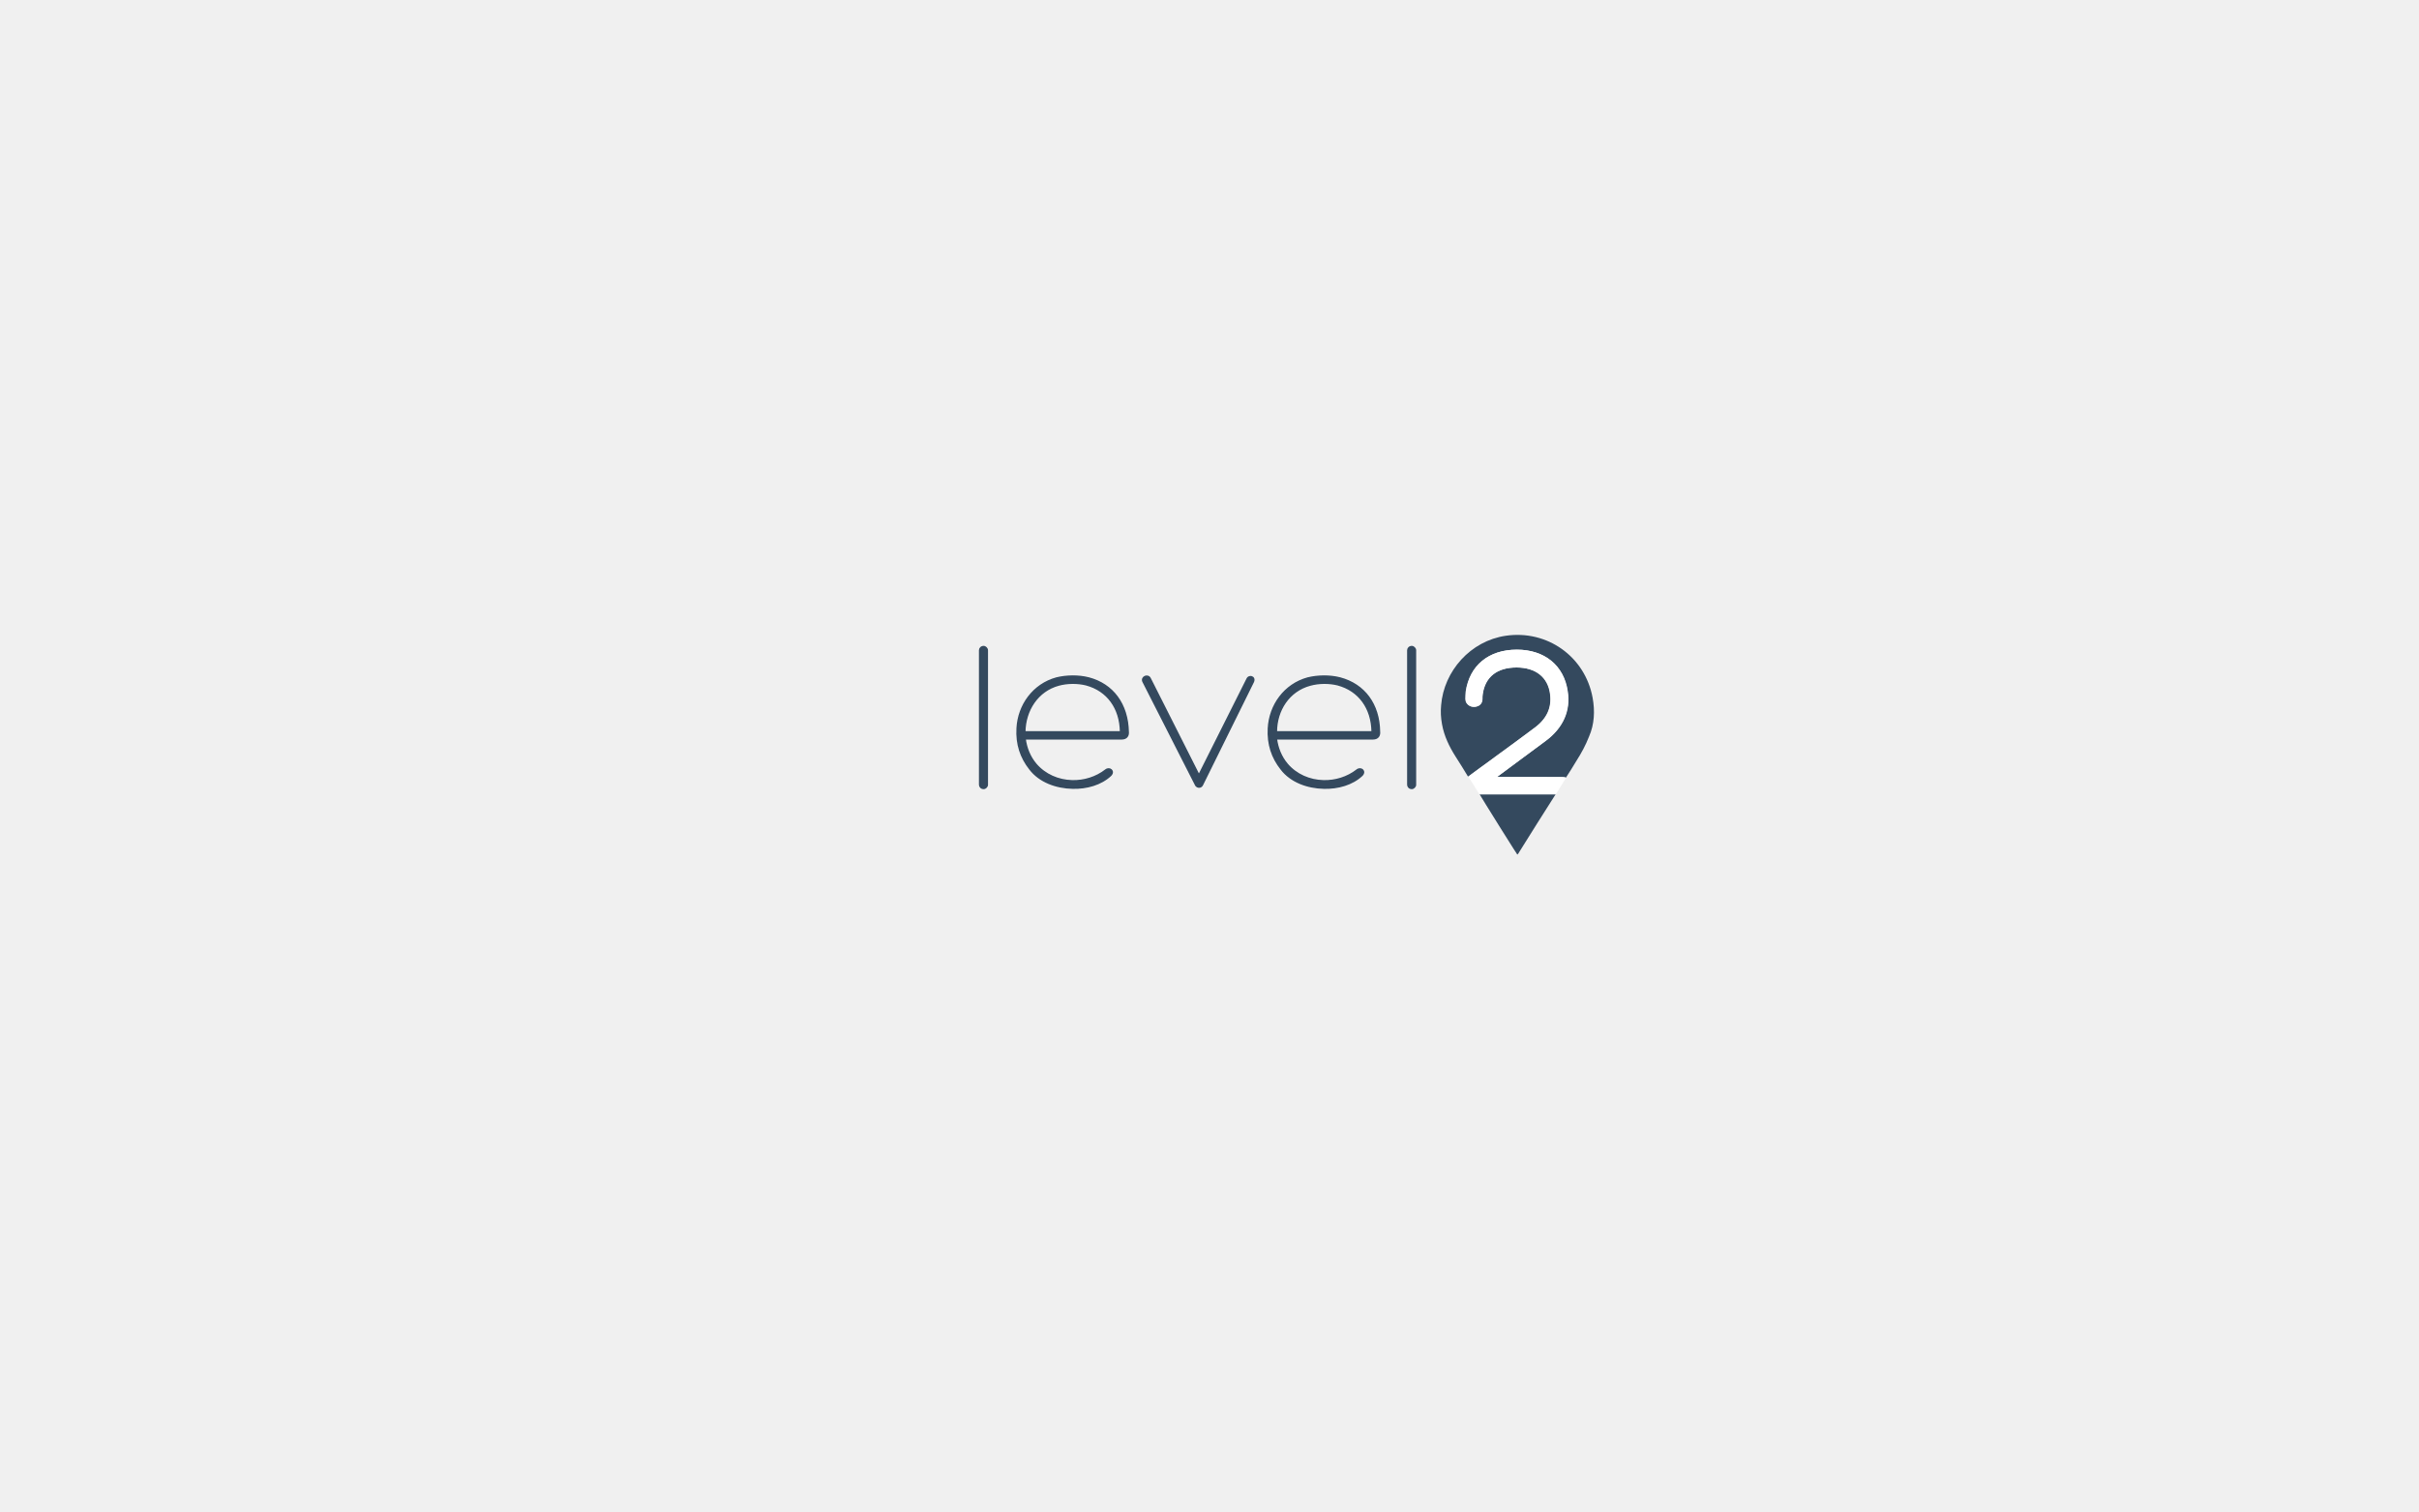
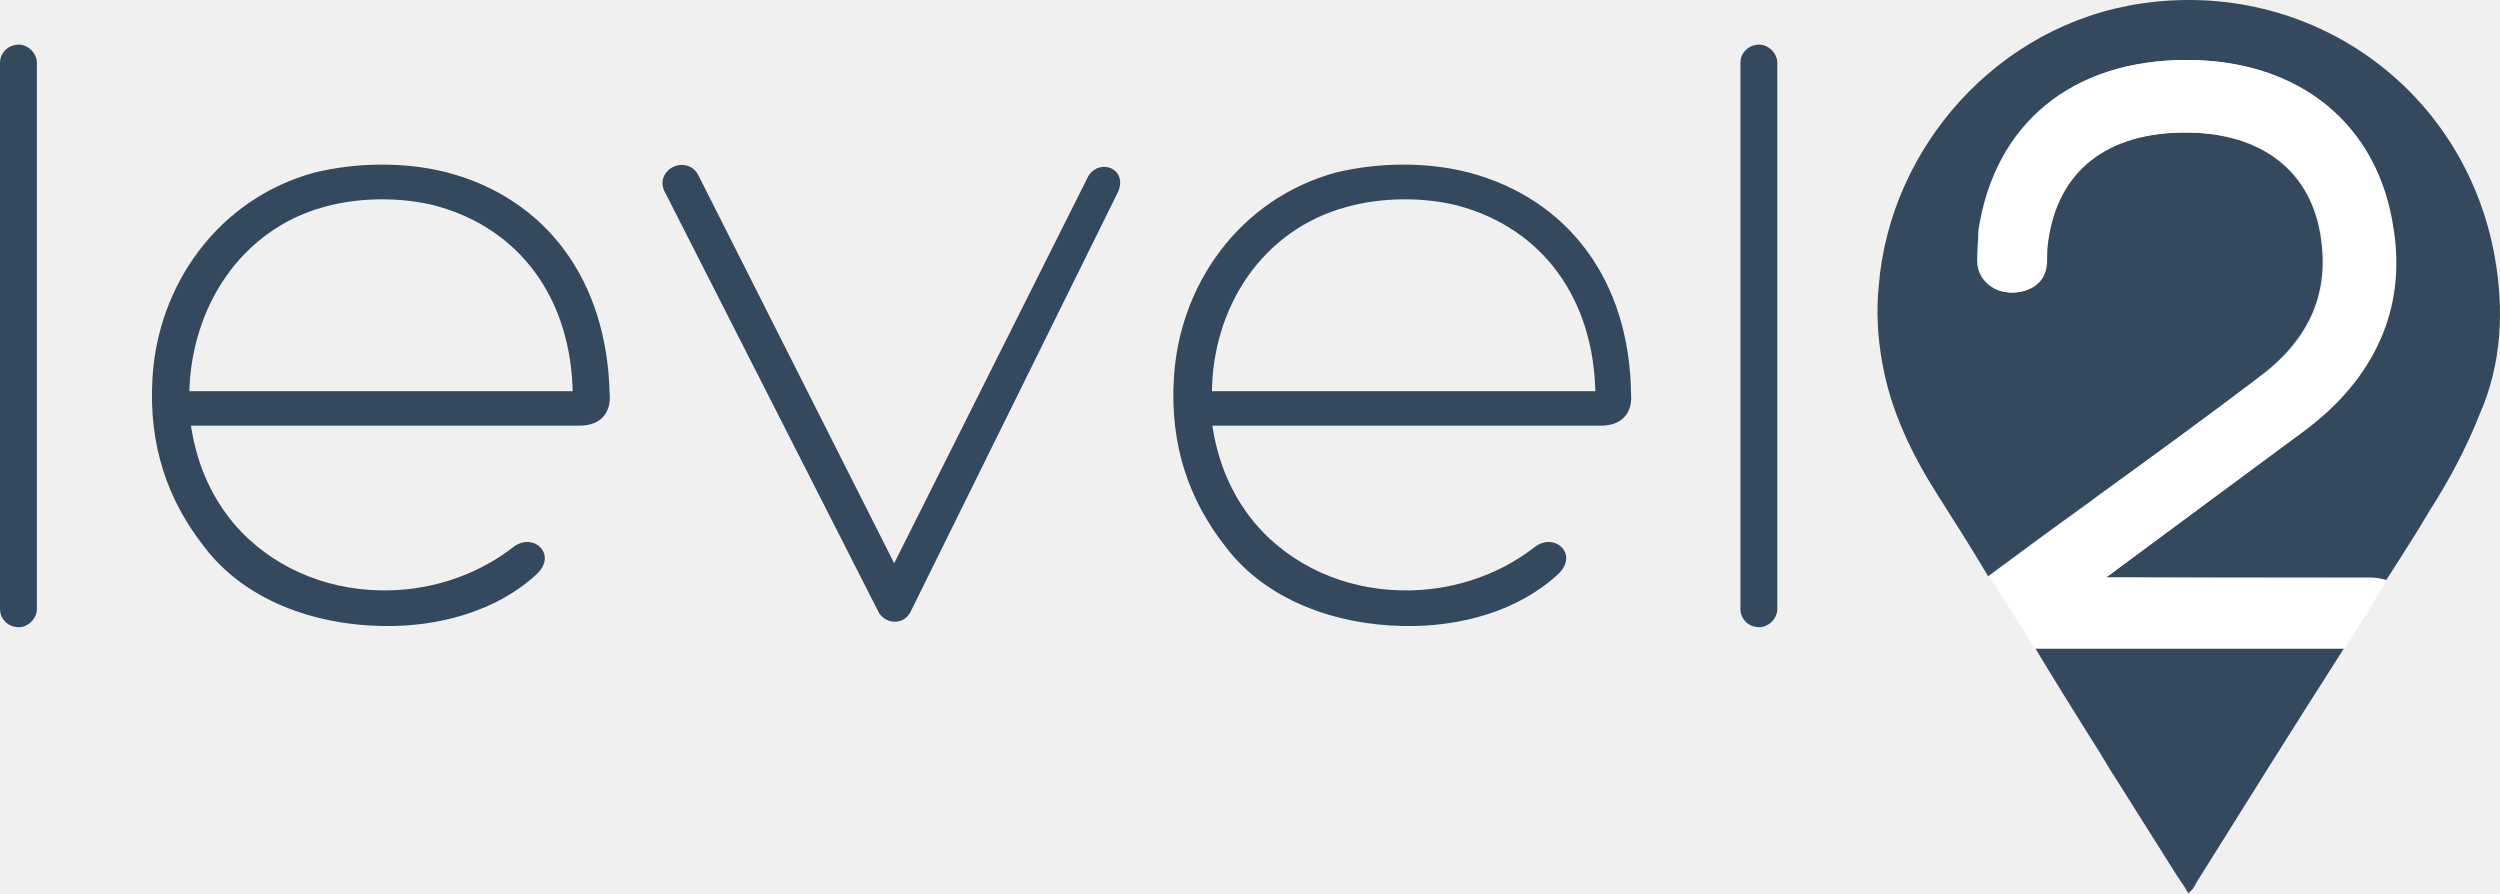
- <svg xmlns="http://www.w3.org/2000/svg" version="1.1" id="Layer_1" x="0px" y="0px" width="800px" height="500px" viewBox="0 0 800 500" style="enable-background:new 0 0 800 500;" xml:space="preserve">
-   <style type="text/css">
+ <svg xmlns="http://www.w3.org/2000/svg" version="1.1" id="Layer_1" x="0px" y="0px" width="203.397" height="72.68" viewBox="0 0 203.397 72.68" xml:space="preserve">
+   <defs id="defs27" />
+   <style type="text/css" id="style2">
	.st0{fill:#34495E;stroke:#34495E;stroke-width:0.5;stroke-miterlimit:10;}
	.st1{fill:#34495E;}
	.st2{fill:#FFFFFF;}
</style>
-   <g>
-     <path class="st0" d="M326.5,259.6c0,0.6-0.6,1.2-1.2,1.2c-0.8,0-1.3-0.6-1.3-1.2v-44.5c0-0.6,0.5-1.2,1.3-1.2   c0.6,0,1.2,0.6,1.2,1.2V259.6z" />
-     <path class="st0" d="M373.1,242.1c0.1,1-0.3,2.3-2.2,2.3H339c0.4,3,1.5,5.9,3.6,8.4c3,3.5,7.4,5.4,12,5.5c3.9,0.1,7.9-1.1,11.1-3.6   c1.3-1,3,0.4,1.6,1.8c-3.2,3-7.9,4.3-12.5,4.2c-5.5-0.1-11-2.1-14.2-6.3c-3-3.8-4.5-8.2-4.2-13.5c0.4-7.6,5.3-14.5,13-16.6   c3.3-0.8,7.2-0.9,10.7,0C368,226.4,372.9,232.9,373.1,242.1z M338.9,242.1h31.7c-0.1-7.8-4.3-13.7-11.4-15.6   c-2.8-0.7-6.2-0.7-9.1,0.1C343.1,228.5,339,235,338.9,242.1z" />
-     <path class="st0" d="M378,225.4c-0.6-1.5,1.7-2.5,2.4-0.9l16.1,31.9l15.9-31.7c0.6-1.5,2.8-0.9,2.1,0.8l-16.9,34.2   c-0.4,0.8-1.5,0.9-2.1,0.1L378,225.4z" />
-     <path class="st0" d="M456.2,242.1c0.1,1-0.3,2.3-2.2,2.3h-31.9c0.4,3,1.5,5.9,3.6,8.4c3,3.5,7.4,5.4,12,5.5   c3.9,0.1,7.9-1.1,11.1-3.6c1.3-1,3,0.4,1.6,1.8c-3.2,3-7.9,4.3-12.5,4.2c-5.5-0.1-11-2.1-14.2-6.3c-3-3.8-4.5-8.2-4.2-13.5   c0.4-7.6,5.3-14.5,13-16.6c3.3-0.8,7.2-0.9,10.7,0C451.1,226.4,456.1,232.9,456.2,242.1z M422.1,242.1h31.7   c-0.1-7.8-4.3-13.7-11.4-15.6c-2.8-0.7-6.2-0.7-9.1,0.1C426.2,228.5,422.1,235,422.1,242.1z" />
-     <path class="st0" d="M468.1,259.6c0,0.6-0.6,1.2-1.2,1.2c-0.8,0-1.3-0.6-1.3-1.2v-44.5c0-0.6,0.5-1.2,1.3-1.2   c0.6,0,1.2,0.6,1.2,1.2V259.6z" />
-   </g>
-   <g>
-     <path class="st1" d="M493.8,270c0.8,1.2,1.5,2.5,2.3,3.7c1.5,2.4,3.1,4.9,4.6,7.3c0.3,0.5,0.7,1,1.1,1.7c0.3-0.3,0.5-0.5,0.6-0.8   c4-6.4,8-12.8,12.1-19.2h-25.2C490.8,265.2,492.3,267.6,493.8,270z" />
-     <path class="st1" d="M526.7,230.8c-2.5-13.6-15-22.5-28.7-20.5c-11.7,1.7-20.5,11.7-21.4,23c-0.2,2.1-0.1,4.1,0.3,6.3   c0.7,3.9,2.4,7.4,4.5,10.7c1.4,2.2,2.8,4.4,4.1,6.6c2.7-2,5.4-4,8.2-6l0.8-0.6c4.3-3.1,8.7-6.3,12.9-9.5c4.1-3,5.8-6.7,5.2-11.2   c-0.7-5.6-4.8-8.8-11.1-8.8c-6.5,0-10.4,3.1-11.2,8.8c-0.1,0.7-0.1,1.2-0.1,1.6c0,0.8-0.4,1.6-1,2.1c-0.9,0.6-2.2,0.7-3.2,0.2   c-0.9-0.5-1.4-1.3-1.4-2.3c0-0.8,0.1-1.6,0.1-2.4c1.3-8.7,7.6-13.9,16.9-13.9c9.2,0,15.6,5.3,16.8,13.8c1,6.4-1.5,12.1-7.3,16.4   L495.1,257l21.5,0c0.5,0,0.9,0.1,1.3,0.2c1.2-1.9,2.4-3.7,3.5-5.6c1.6-2.5,3-5.1,4.1-7.9C527.3,239.6,527.5,235.2,526.7,230.8z" />
-     <path class="st2" d="M495.1,257l16.1-11.9c5.8-4.3,8.3-10,7.3-16.4c-1.2-8.5-7.6-13.8-16.8-13.8c-9.3,0-15.7,5.2-16.9,13.9   c-0.1,0.8-0.1,1.6-0.1,2.4c0,1,0.5,1.8,1.4,2.3c1,0.5,2.3,0.4,3.2-0.2c0.7-0.5,1-1.2,1-2.1c0-0.4,0-1,0.1-1.6   c0.8-5.7,4.8-8.8,11.2-8.8c6.3,0,10.4,3.2,11.1,8.8c0.6,4.5-1.1,8.2-5.2,11.2c-4.3,3.2-8.7,6.4-12.9,9.5l-0.8,0.6   c-2.7,2-5.5,4-8.2,6c1.2,2,2.5,3.9,3.7,5.9h25.2c1.1-1.8,2.3-3.6,3.4-5.5c-0.4-0.2-0.8-0.2-1.3-0.2L495.1,257z" />
+   <g id="g854" transform="translate(-323.75,-210.0198)">
+     <g id="g14">
+       <path class="st0" d="m 326.5,259.6 c 0,0.6 -0.6,1.2 -1.2,1.2 -0.8,0 -1.3,-0.6 -1.3,-1.2 v -44.5 c 0,-0.6 0.5,-1.2 1.3,-1.2 0.6,0 1.2,0.6 1.2,1.2 z" id="path4" />
+       <path class="st0" d="m 373.1,242.1 c 0.1,1 -0.3,2.3 -2.2,2.3 H 339 c 0.4,3 1.5,5.9 3.6,8.4 3,3.5 7.4,5.4 12,5.5 3.9,0.1 7.9,-1.1 11.1,-3.6 1.3,-1 3,0.4 1.6,1.8 -3.2,3 -7.9,4.3 -12.5,4.2 -5.5,-0.1 -11,-2.1 -14.2,-6.3 -3,-3.8 -4.5,-8.2 -4.2,-13.5 0.4,-7.6 5.3,-14.5 13,-16.6 3.3,-0.8 7.2,-0.9 10.7,0 7.9,2.1 12.8,8.6 13,17.8 z m -34.2,0 h 31.7 c -0.1,-7.8 -4.3,-13.7 -11.4,-15.6 -2.8,-0.7 -6.2,-0.7 -9.1,0.1 -7,1.9 -11.1,8.4 -11.2,15.5 z" id="path6" />
+       <path class="st0" d="m 378,225.4 c -0.6,-1.5 1.7,-2.5 2.4,-0.9 l 16.1,31.9 15.9,-31.7 c 0.6,-1.5 2.8,-0.9 2.1,0.8 l -16.9,34.2 c -0.4,0.8 -1.5,0.9 -2.1,0.1 z" id="path8" />
+       <path class="st0" d="m 456.2,242.1 c 0.1,1 -0.3,2.3 -2.2,2.3 h -31.9 c 0.4,3 1.5,5.9 3.6,8.4 3,3.5 7.4,5.4 12,5.5 3.9,0.1 7.9,-1.1 11.1,-3.6 1.3,-1 3,0.4 1.6,1.8 -3.2,3 -7.9,4.3 -12.5,4.2 -5.5,-0.1 -11,-2.1 -14.2,-6.3 -3,-3.8 -4.5,-8.2 -4.2,-13.5 0.4,-7.6 5.3,-14.5 13,-16.6 3.3,-0.8 7.2,-0.9 10.7,0 7.9,2.1 12.9,8.6 13,17.8 z m -34.1,0 h 31.7 c -0.1,-7.8 -4.3,-13.7 -11.4,-15.6 -2.8,-0.7 -6.2,-0.7 -9.1,0.1 -7.1,1.9 -11.2,8.4 -11.2,15.5 z" id="path10" />
+       <path class="st0" d="m 468.1,259.6 c 0,0.6 -0.6,1.2 -1.2,1.2 -0.8,0 -1.3,-0.6 -1.3,-1.2 v -44.5 c 0,-0.6 0.5,-1.2 1.3,-1.2 0.6,0 1.2,0.6 1.2,1.2 z" id="path12" />
+     </g>
+     <g id="g22">
+       <path class="st1" d="m 493.8,270 c 0.8,1.2 1.5,2.5 2.3,3.7 1.5,2.4 3.1,4.9 4.6,7.3 0.3,0.5 0.7,1 1.1,1.7 0.3,-0.3 0.5,-0.5 0.6,-0.8 4,-6.4 8,-12.8 12.1,-19.2 h -25.2 c 1.5,2.5 3,4.9 4.5,7.3 z" id="path16" />
+       <path class="st1" d="m 526.7,230.8 c -2.5,-13.6 -15,-22.5 -28.7,-20.5 -11.7,1.7 -20.5,11.7 -21.4,23 -0.2,2.1 -0.1,4.1 0.3,6.3 0.7,3.9 2.4,7.4 4.5,10.7 1.4,2.2 2.8,4.4 4.1,6.6 2.7,-2 5.4,-4 8.2,-6 l 0.8,-0.6 c 4.3,-3.1 8.7,-6.3 12.9,-9.5 4.1,-3 5.8,-6.7 5.2,-11.2 -0.7,-5.6 -4.8,-8.8 -11.1,-8.8 -6.5,0 -10.4,3.1 -11.2,8.8 -0.1,0.7 -0.1,1.2 -0.1,1.6 0,0.8 -0.4,1.6 -1,2.1 -0.9,0.6 -2.2,0.7 -3.2,0.2 -0.9,-0.5 -1.4,-1.3 -1.4,-2.3 0,-0.8 0.1,-1.6 0.1,-2.4 1.3,-8.7 7.6,-13.9 16.9,-13.9 9.2,0 15.6,5.3 16.8,13.8 1,6.4 -1.5,12.1 -7.3,16.4 l -16,11.9 h 21.5 c 0.5,0 0.9,0.1 1.3,0.2 1.2,-1.9 2.4,-3.7 3.5,-5.6 1.6,-2.5 3,-5.1 4.1,-7.9 1.8,-4.1 2,-8.5 1.2,-12.9 z" id="path18" />
+       <path class="st2" d="m 495.1,257 16.1,-11.9 c 5.8,-4.3 8.3,-10 7.3,-16.4 -1.2,-8.5 -7.6,-13.8 -16.8,-13.8 -9.3,0 -15.7,5.2 -16.9,13.9 -0.1,0.8 -0.1,1.6 -0.1,2.4 0,1 0.5,1.8 1.4,2.3 1,0.5 2.3,0.4 3.2,-0.2 0.7,-0.5 1,-1.2 1,-2.1 0,-0.4 0,-1 0.1,-1.6 0.8,-5.7 4.8,-8.8 11.2,-8.8 6.3,0 10.4,3.2 11.1,8.8 0.6,4.5 -1.1,8.2 -5.2,11.2 -4.3,3.2 -8.7,6.4 -12.9,9.5 l -0.8,0.6 c -2.7,2 -5.5,4 -8.2,6 1.2,2 2.5,3.9 3.7,5.9 h 25.2 c 1.1,-1.8 2.3,-3.6 3.4,-5.5 -0.4,-0.2 -0.8,-0.2 -1.3,-0.2 z" id="path20" />
+     </g>
  </g>
</svg>
